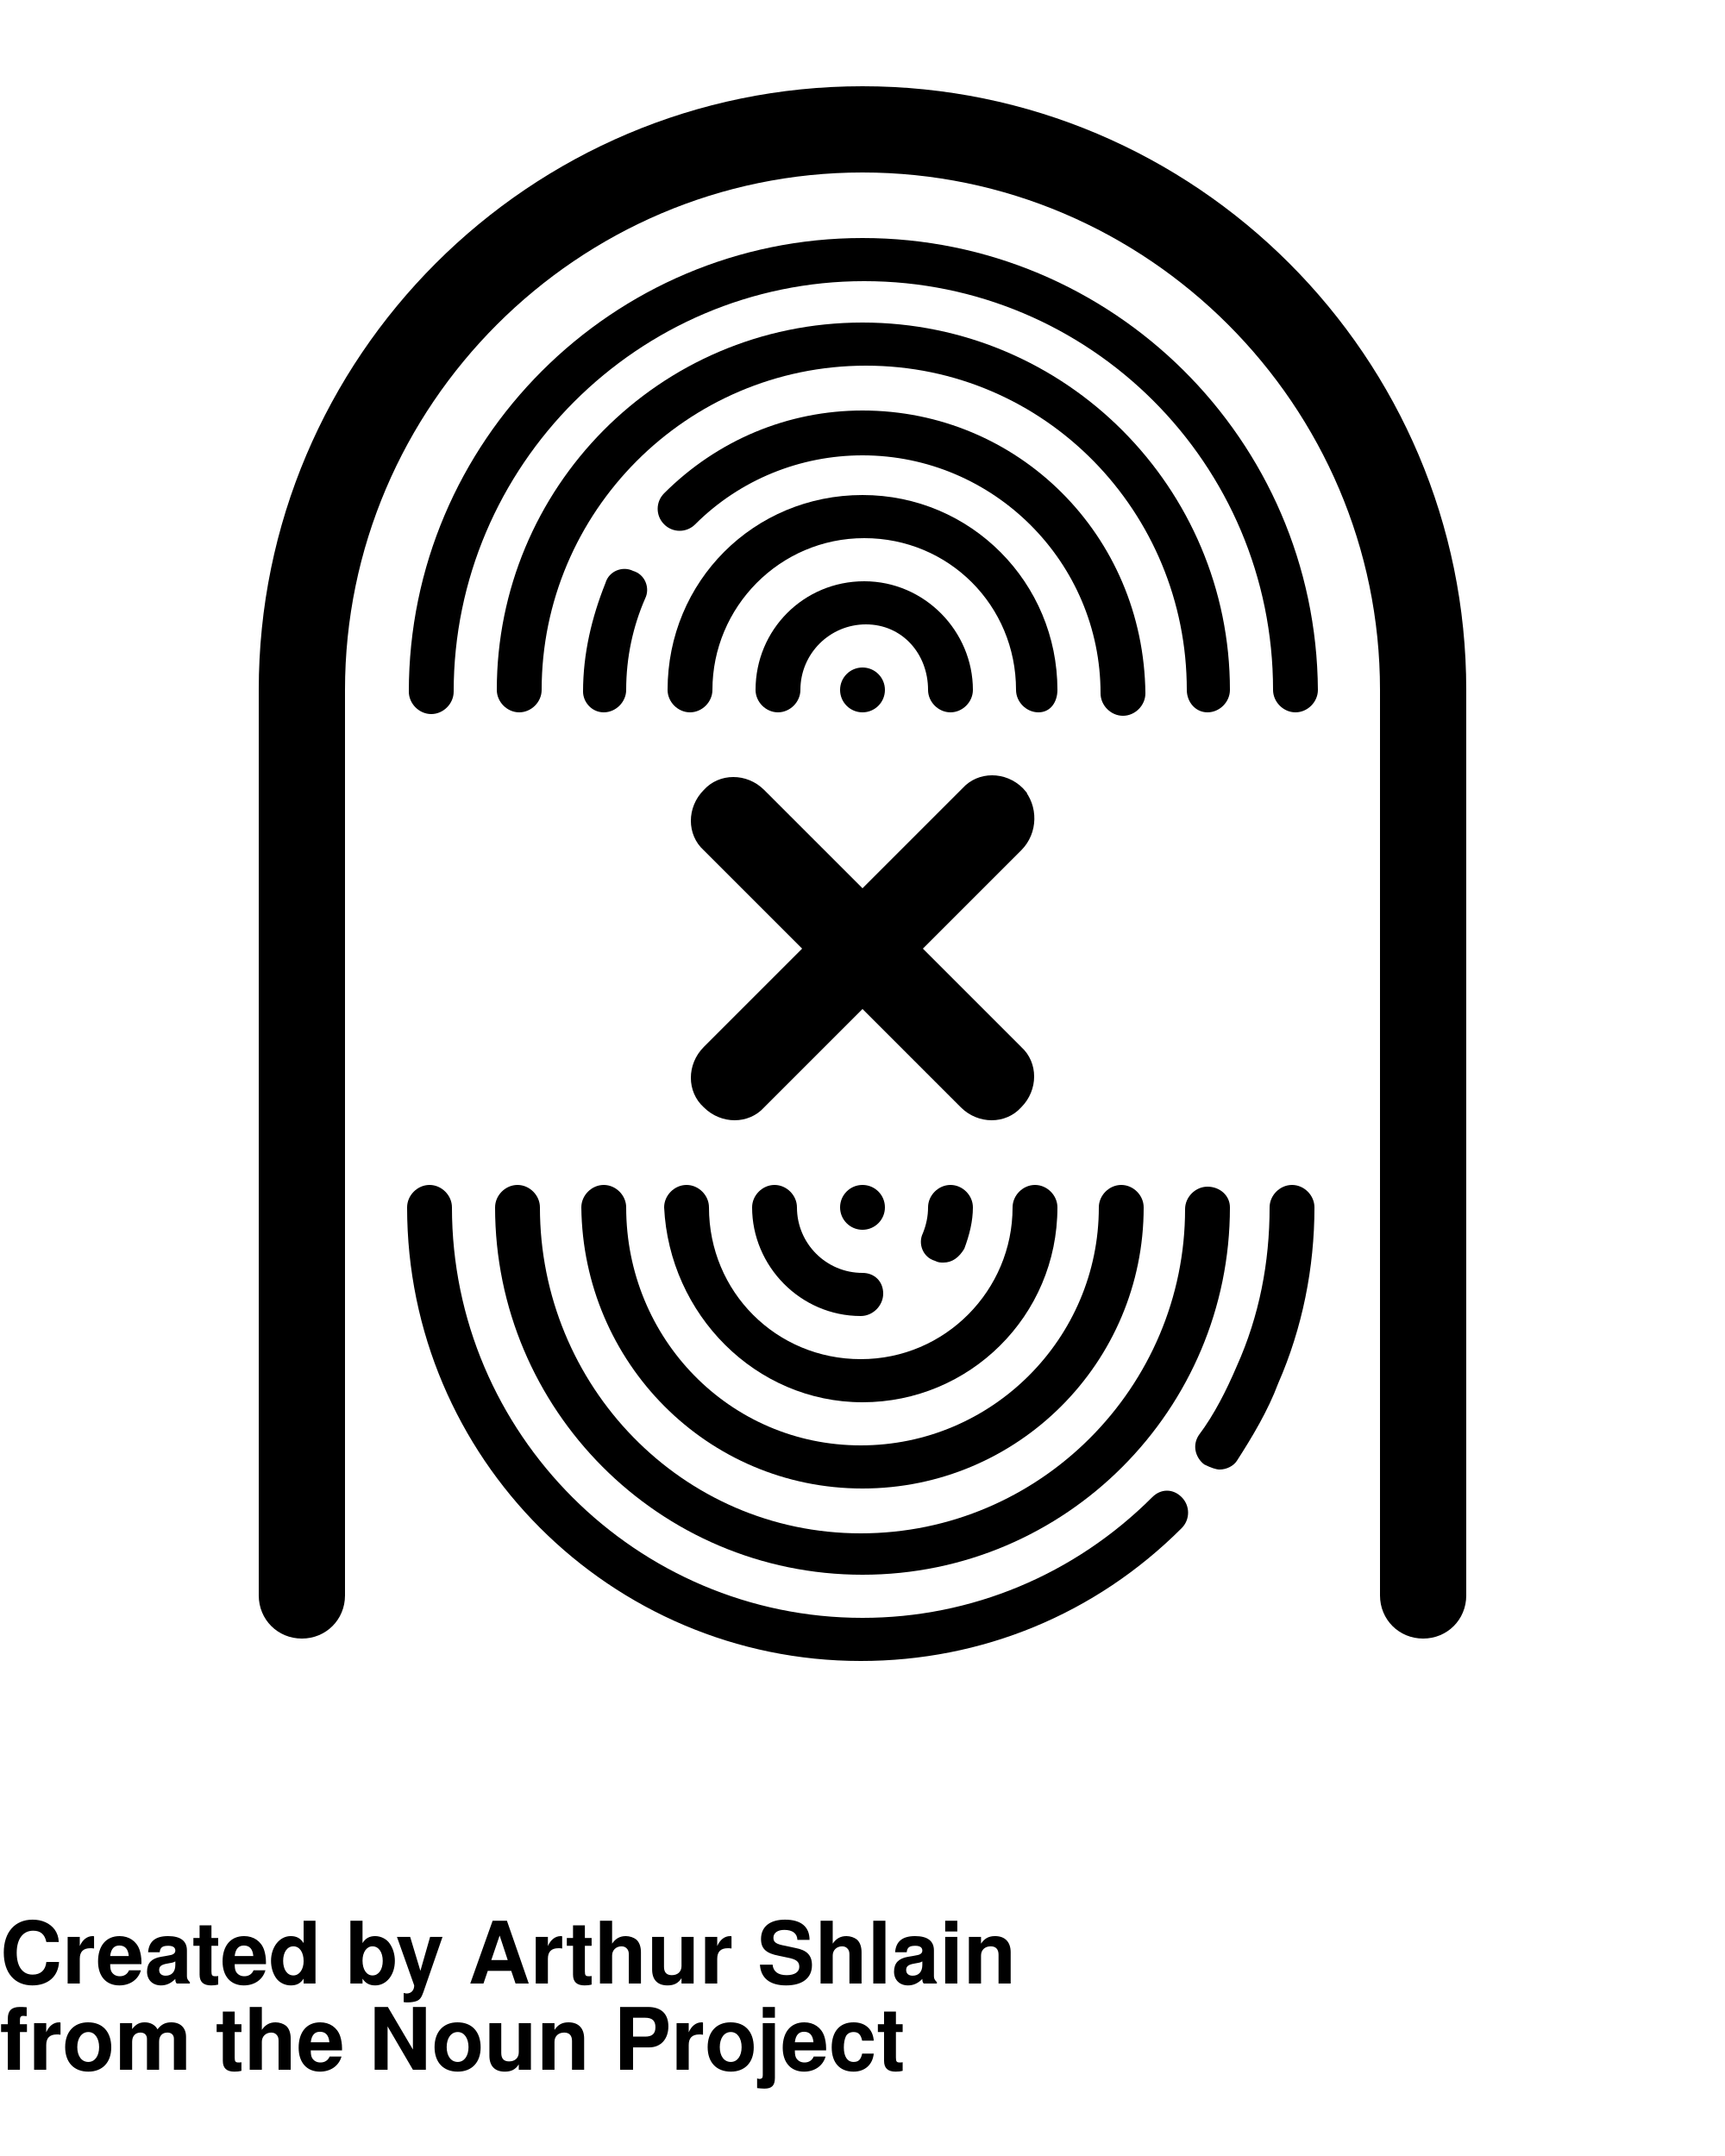
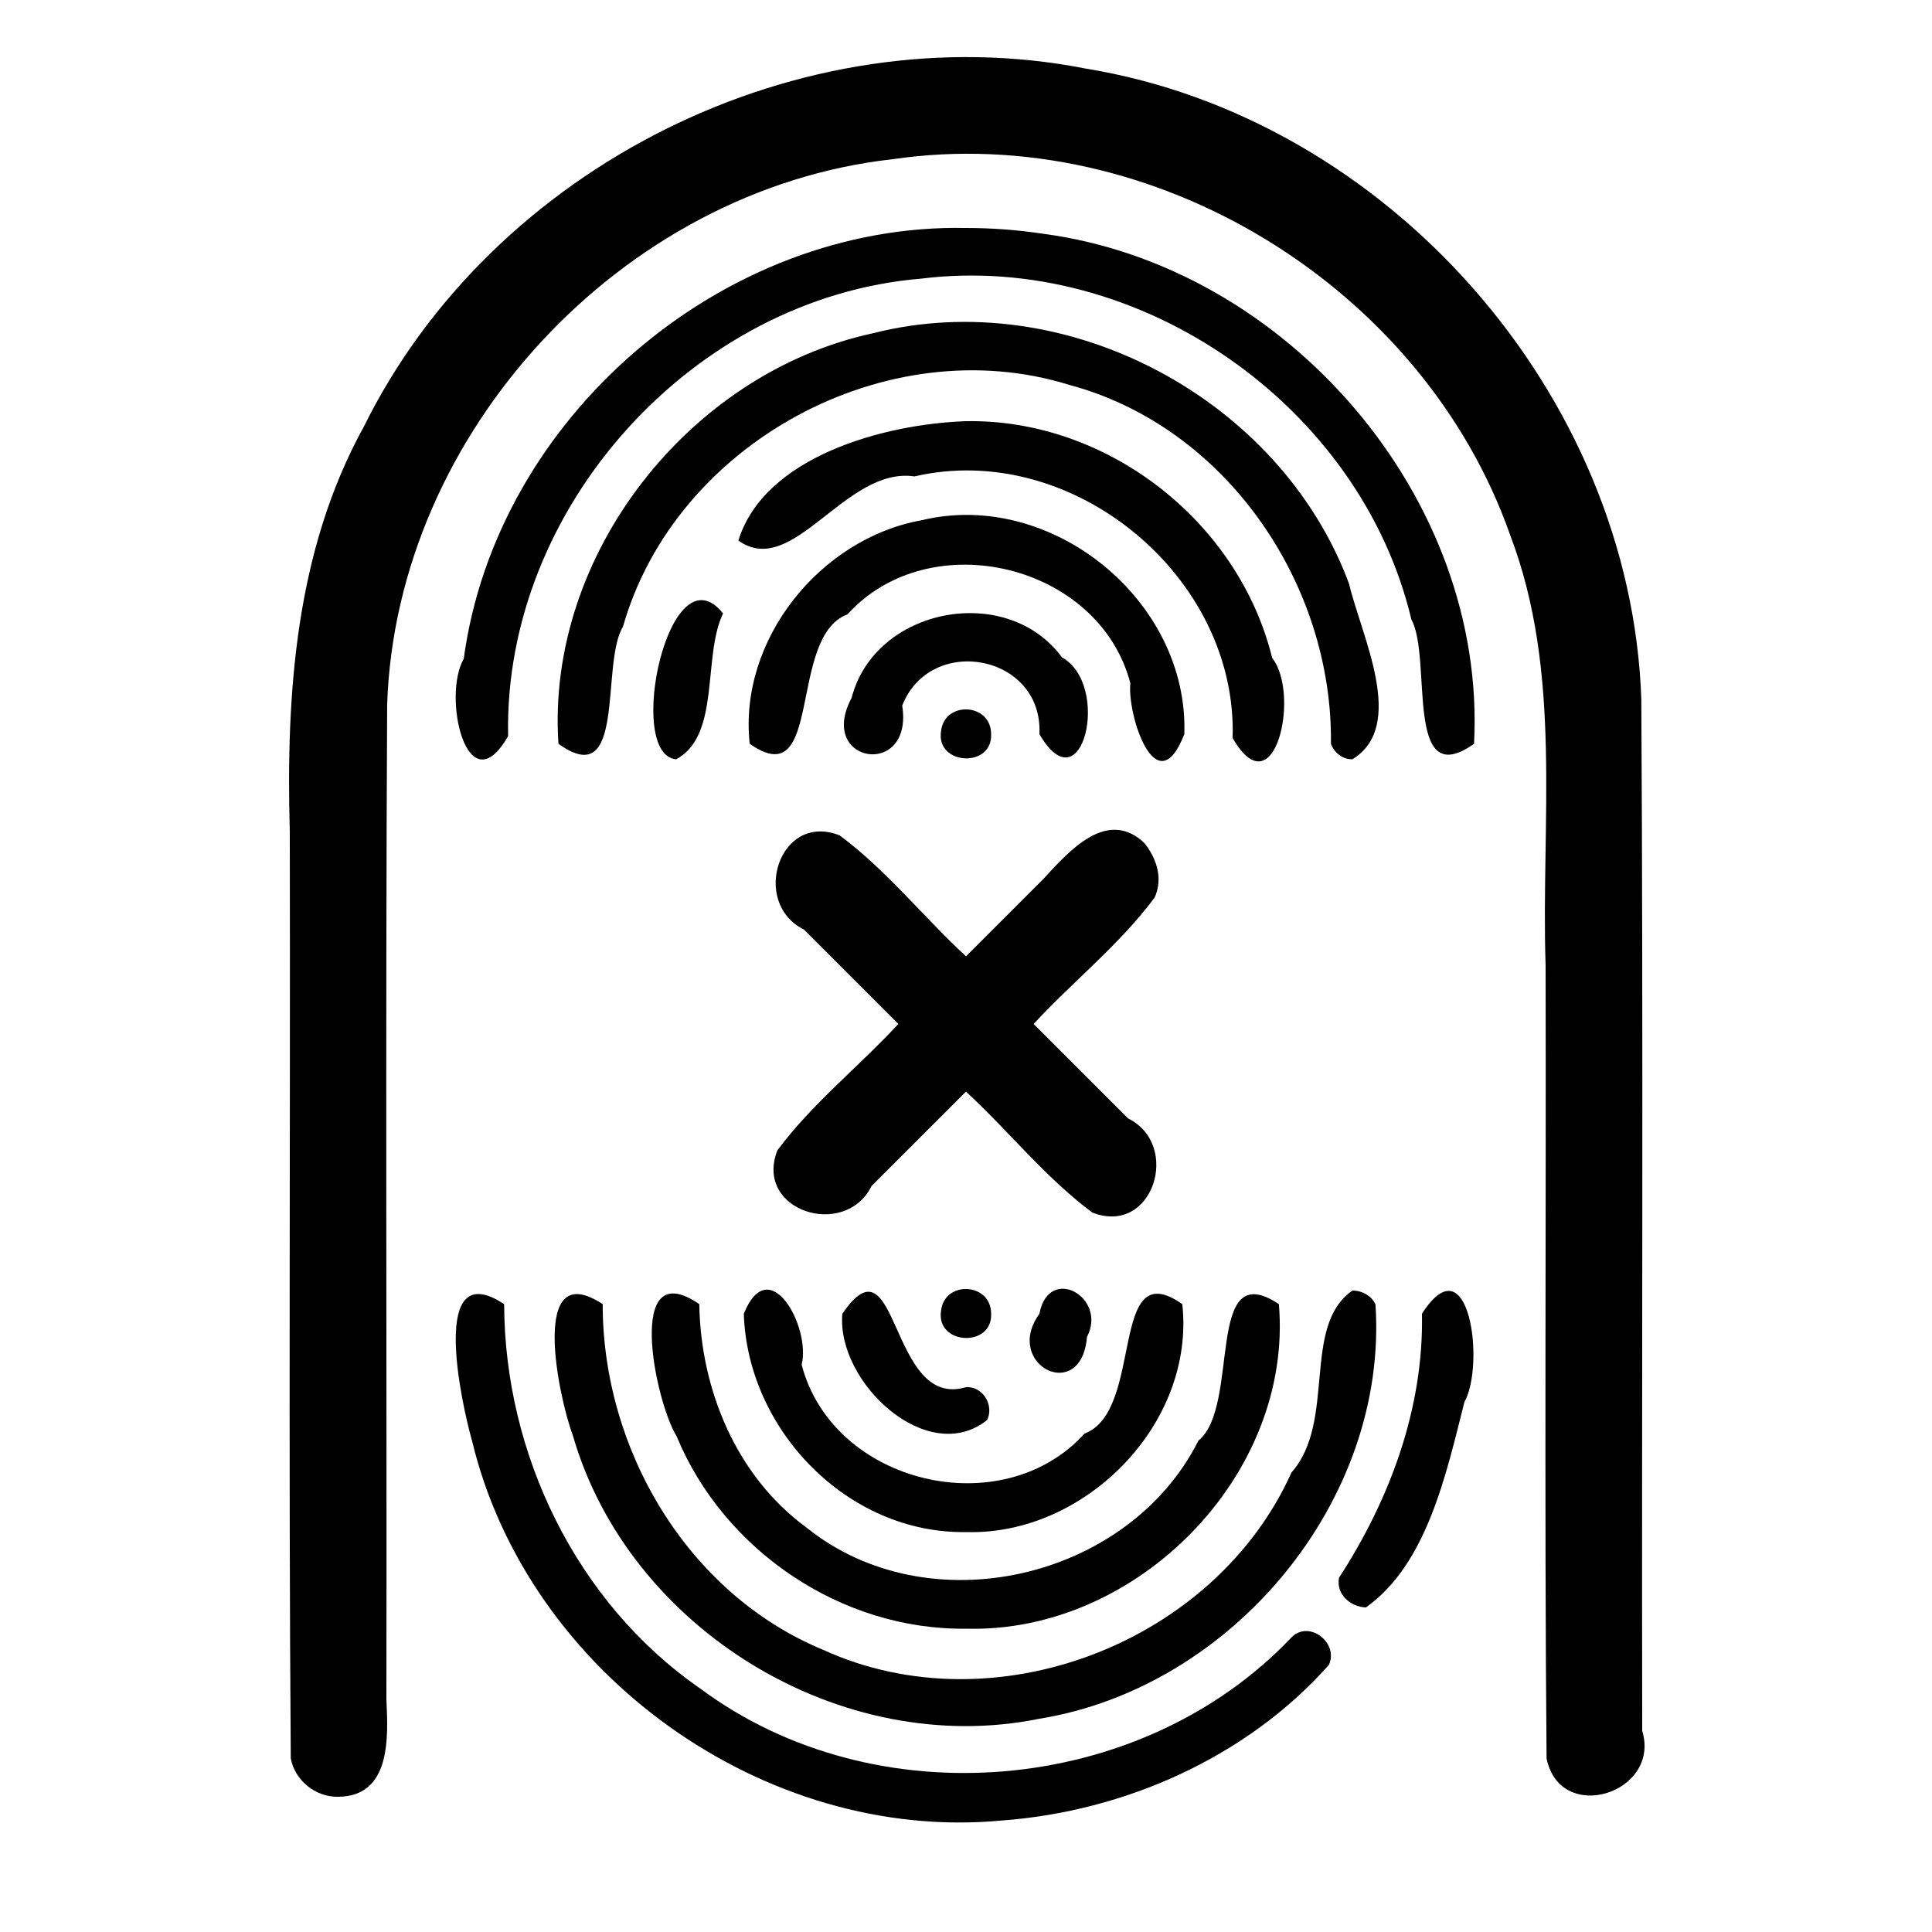
- <svg xmlns="http://www.w3.org/2000/svg" version="1.1" x="0px" y="0px" viewBox="0 0 100 125" enable-background="new 0 0 100 100" xml:space="preserve">
-   <path d="M17.5,95c1.4,0,2.5-1.1,2.5-2.5V40c0-16.5,13.5-30,30-30s30,13.5,30,30v52.5c0,1.4,1.1,2.5,2.5,2.5s2.5-1.1,2.5-2.5V40  C85,20.7,69.3,5,50,5S15,20.7,15,40v52.5C15,93.9,16.1,95,17.5,95z" />
-   <circle cx="50" cy="40" r="1.3" />
-   <path d="M50,13.8c-14.5,0-26.3,11.8-26.3,26.3c0,0.7,0.6,1.3,1.3,1.3s1.3-0.6,1.3-1.3c0-13.1,10.7-23.8,23.8-23.8S73.8,26.9,73.8,40  c0,0.7,0.6,1.3,1.3,1.3s1.3-0.6,1.3-1.3C76.3,25.5,64.5,13.8,50,13.8z" />
-   <path d="M50,23.8c-4.3,0-8.4,1.7-11.5,4.8c-0.5,0.5-0.5,1.3,0,1.8c0.5,0.5,1.3,0.5,1.8,0c2.6-2.6,6.1-4,9.7-4  c7.6,0,13.8,6.2,13.8,13.8c0,0.7,0.6,1.3,1.3,1.3s1.3-0.6,1.3-1.3C66.3,31,59,23.8,50,23.8z" />
-   <path d="M50,86.3c9,0,16.3-7.3,16.3-16.3c0-0.7-0.6-1.3-1.3-1.3s-1.3,0.6-1.3,1.3c0,7.6-6.2,13.8-13.8,13.8S36.3,77.6,36.3,70  c0-0.7-0.6-1.3-1.3-1.3s-1.3,0.6-1.3,1.3C33.8,79,41,86.3,50,86.3z" />
-   <path d="M50,81.3c6.2,0,11.3-5,11.3-11.3c0-0.7-0.6-1.3-1.3-1.3s-1.3,0.6-1.3,1.3c0,4.8-3.9,8.8-8.8,8.8s-8.8-3.9-8.8-8.8  c0-0.7-0.6-1.3-1.3-1.3s-1.3,0.6-1.3,1.3C38.8,76.2,43.8,81.3,50,81.3z" />
-   <path d="M53.8,40c0,0.7,0.6,1.3,1.3,1.3s1.3-0.6,1.3-1.3c0-3.4-2.8-6.3-6.3-6.3s-6.3,2.8-6.3,6.3c0,0.7,0.6,1.3,1.3,1.3  s1.3-0.6,1.3-1.3c0-2.1,1.7-3.8,3.8-3.8S53.8,37.9,53.8,40z" />
-   <path d="M50,73.8c-2.1,0-3.8-1.7-3.8-3.8c0-0.7-0.6-1.3-1.3-1.3s-1.3,0.6-1.3,1.3c0,3.4,2.8,6.3,6.3,6.3c0.7,0,1.3-0.6,1.3-1.3  S50.7,73.8,50,73.8z" />
-   <path d="M66.8,86.8c-4.5,4.5-10.5,7-16.8,7c-13.1,0-23.8-10.7-23.8-23.8c0-0.7-0.6-1.3-1.3-1.3s-1.3,0.6-1.3,1.3  c0,14.5,11.8,26.3,26.3,26.3c7,0,13.6-2.7,18.6-7.7c0.5-0.5,0.5-1.3,0-1.8S67.3,86.3,66.8,86.8z" />
-   <path d="M70.7,85.2c0.4,0,0.8-0.2,1-0.5c0.9-1.4,1.8-2.9,2.4-4.5c0,0,0,0,0,0c1.4-3.2,2.1-6.7,2.1-10.2c0-0.7-0.6-1.3-1.3-1.3  s-1.3,0.6-1.3,1.3c0,3.2-0.6,6.3-1.9,9.2c0,0,0,0,0,0c-0.6,1.4-1.3,2.8-2.2,4c-0.4,0.6-0.2,1.3,0.3,1.7  C70.2,85.1,70.5,85.2,70.7,85.2z" />
-   <path d="M59.3,45.7c-1-1-2.6-1-3.5,0L50,51.5l-5.7-5.7c-1-1-2.6-1-3.5,0c-1,1-1,2.6,0,3.5l5.7,5.7l-5.7,5.7c-1,1-1,2.6,0,3.5  c1,1,2.6,1,3.5,0l5.7-5.7l5.7,5.7c1,1,2.6,1,3.5,0c1-1,1-2.6,0-3.5L53.5,55l5.7-5.7C60.2,48.3,60.2,46.7,59.3,45.7  C58.3,44.8,60.2,46.7,59.3,45.7z" />
-   <circle cx="50" cy="70" r="1.3" />
-   <path d="M53.8,70c0,0.5-0.1,1-0.3,1.5c-0.3,0.6,0,1.4,0.7,1.6c0.2,0.1,0.3,0.1,0.5,0.1c0.5,0,0.9-0.3,1.2-0.8  c0.3-0.8,0.5-1.6,0.5-2.4c0-0.7-0.6-1.3-1.3-1.3S53.8,69.3,53.8,70z" />
-   <path d="M70,68.8c-0.7,0-1.3,0.6-1.3,1.3c0,10.3-8.4,18.8-18.8,18.8S31.3,80.3,31.3,70c0-0.7-0.6-1.3-1.3-1.3s-1.3,0.6-1.3,1.3  c0,11.7,9.5,21.3,21.3,21.3S71.3,81.7,71.3,70C71.3,69.3,70.7,68.8,70,68.8z" />
-   <path d="M35,41.3c0.7,0,1.3-0.6,1.3-1.3c0-1.9,0.4-3.7,1.1-5.3c0.3-0.6,0-1.4-0.7-1.6c-0.6-0.3-1.4,0-1.6,0.7  c-0.8,2-1.3,4.1-1.3,6.3C33.8,40.7,34.3,41.3,35,41.3z" />
-   <path d="M61.3,40c0-6.2-5-11.3-11.3-11.3s-11.3,5-11.3,11.3c0,0.7,0.6,1.3,1.3,1.3s1.3-0.6,1.3-1.3c0-4.8,3.9-8.8,8.8-8.8  s8.8,3.9,8.8,8.8c0,0.7,0.6,1.3,1.3,1.3S61.3,40.7,61.3,40z" />
-   <path d="M70,41.3c0.7,0,1.3-0.6,1.3-1.3c0-11.7-9.5-21.3-21.3-21.3S28.8,28.3,28.8,40c0,0.7,0.6,1.3,1.3,1.3s1.3-0.6,1.3-1.3  c0-10.3,8.4-18.8,18.8-18.8S68.8,29.7,68.8,40C68.8,40.7,69.3,41.3,70,41.3z" />
-   <text x="0" y="115" fill="#000000" font-size="5px" font-weight="bold" font-family="'Helvetica Neue', Helvetica, Arial-Unicode, Arial, Sans-serif">Created by Arthur Shlain</text>
-   <text x="0" y="120" fill="#000000" font-size="5px" font-weight="bold" font-family="'Helvetica Neue', Helvetica, Arial-Unicode, Arial, Sans-serif">from the Noun Project</text>
+ <svg xmlns="http://www.w3.org/2000/svg" id="svg36" xml:space="preserve" enable-background="new 0 0 100 100" viewBox="0 0 100 100" y="0px" x="0px" version="1.1" width="100" height="100">
+   <defs id="defs40" />
+   <path style="fill:#000000;fill-opacity:1" d="m 17.5,93 c 2.741,-0.015 2.595,-3.071 2.5,-5.031 0.026,-17.169 -0.052,-34.339 0.039,-51.507 C 20.512,22.381 32.199,9.8 46.193,8.242 59.693,6.259 73.673,14.872 78.172,27.712 80.886,34.837 79.759,42.528 80,49.965 c 0.033,13.681 -0.067,27.368 0.05,41.045 0.698,3.462 5.932,1.81 4.95,-1.43 -0.03,-17.792 0.06,-35.587 -0.046,-53.378 C 84.42,20.384 71.797,6.092 56.188,3.548 41.427,0.651 25.489,8.613 18.835,22.079 15.294,28.494 14.8,35.895 15,43.062 c 0.033,15.982 -0.067,31.97 0.05,47.947 0.205,1.144 1.291,2.018 2.45,1.991 z" id="path2" />
+   <path style="fill:#000000;fill-opacity:1" d="m 51.3,38 c 0.075,1.765 -2.844,1.616 -2.594,-0.13 C 48.86,36.257 51.302,36.372 51.3,38 Z" id="circle4" />
+   <path style="fill:#000000;fill-opacity:1" d="M 50,11.8 C 37.398,11.543 25.685,21.619 24.004,34.101 22.87,36.048 24.186,41.793 26.3,38.1 26.048,26.273 35.894,15.394 47.674,14.423 c 11.303,-1.406 22.758,6.573 25.381,17.65 1.091,1.968 -0.402,9.013 3.241,6.425 C 76.968,25.754 66.587,13.769 54,12.101 52.676,11.9 51.338,11.8 50,11.8 Z" id="path6" />
+   <path style="fill:#000000;fill-opacity:1" d="m 50,21.8 c -4.282,0.149 -10.444,1.846 -11.781,6.178 2.827,2.031 5.529,-3.848 9.113,-3.319 C 55.494,22.766 64.071,29.832 63.8,38.2 65.96,41.954 67.332,35.945 65.847,34.054 64.108,26.98 57.3,21.674 50,21.8 Z" id="path8" />
+   <path style="fill:#000000;fill-opacity:1" d="M 50,84.3 C 58.831,84.553 66.944,76.36 66.195,67.502 62.331,64.928 64.231,72.781 62.03,74.568 58.402,81.78 48.037,84.16 41.725,79.052 38.1,76.392 36.262,71.904 36.195,67.502 32.332,64.85 33.895,72.509 35.023,74.344 37.47,80.265 43.571,84.384 50,84.3 Z" id="path10" />
+   <path style="fill:#000000;fill-opacity:1" d="M 50,79.3 C 56.165,79.484 61.876,73.693 61.195,67.502 57.362,64.806 59.255,73.036 56.138,74.2 51.862,78.916 43.099,76.811 41.492,70.632 41.982,68.697 39.811,64.732 38.5,68 38.689,74.018 43.878,79.396 50,79.3 Z" id="path12" />
+   <path style="fill:#000000;fill-opacity:1" d="m 53.8,38 c 2.222,3.823 3.731,-2.547 1.168,-3.974 -2.857,-3.89 -9.682,-2.585 -10.887,2.093 -1.829,3.414 3.216,4.205 2.617,0.401 C 48.178,32.779 54.001,33.883 53.8,38 Z" id="path14" />
+   <path style="fill:#000000;fill-opacity:1" d="m 50,71.8 c -3.993,1.201 -3.479,-8.088 -6.4,-3.8 -0.316,3.543 4.409,7.966 7.495,5.498 C 51.464,72.735 50.873,71.742 50,71.8 Z" id="path16" />
+   <path style="fill:#000000;fill-opacity:1" d="M 66.8,84.8 C 59.013,92.953 45.289,94.13 36.242,87.397 29.822,82.952 26.115,75.239 26.095,67.502 22.215,64.941 23.849,72.509 24.43,74.564 27.31,86.584 39.535,95.392 51.857,94.229 58.209,93.759 64.531,90.96 68.781,86.178 69.321,85.014 67.701,83.785 66.8,84.8 Z" id="path18" />
+   <path style="fill:#000000;fill-opacity:1" d="M 70.7,83.2 C 73.872,80.95 74.857,76.268 75.798,72.569 76.886,70.615 76.038,64.196 73.6,68 73.699,72.883 71.935,77.623 69.308,81.662 69.14,82.514 69.9,83.174 70.7,83.2 Z" id="path20" />
+   <path style="fill:#000000;fill-opacity:1" d="M 59.3,43.7 C 57.345,41.749 55.334,44.05 54.01,45.49 52.674,46.826 51.337,48.163 50,49.5 47.788,47.453 45.871,45.027 43.458,43.237 40.32,42.011 38.835,46.742 41.614,48.114 43.242,49.742 44.871,51.371 46.5,53 c -2.047,2.212 -4.473,4.129 -6.263,6.542 -1.227,3.138 3.504,4.623 4.876,1.844 C 46.742,59.758 48.371,58.129 50,56.5 c 2.212,2.047 4.129,4.473 6.542,6.263 3.138,1.227 4.623,-3.504 1.844,-4.876 C 56.758,56.258 55.129,54.629 53.5,53 55.548,50.787 57.974,48.87 59.764,46.456 60.523,44.761 58.87,43.294 59.3,43.7 Z" id="path22" />
+   <path style="fill:#000000;fill-opacity:1" d="m 51.3,68 c 0.075,1.765 -2.844,1.616 -2.594,-0.13 C 48.86,66.257 51.302,66.372 51.3,68 Z" id="circle24" />
+   <path style="fill:#000000;fill-opacity:1" d="m 53.8,68 c -1.902,2.631 2.165,4.706 2.462,1.2 C 57.334,67.146 54.284,65.425 53.8,68 Z" id="path26" />
+   <path style="fill:#000000;fill-opacity:1" d="m 70,66.8 c -2.65,1.837 -0.814,6.763 -3.151,9.414 C 62.862,85.079 51.449,89.436 42.606,85.395 35.553,82.475 31.19,74.992 31.195,67.502 27.378,64.989 28.895,72.287 29.654,74.31 32.553,84.334 43.538,91.042 53.78,88.965 63.77,87.358 71.868,77.671 71.195,67.517 70.989,67.063 70.488,66.794 70,66.8 Z" id="path28" />
+   <path style="fill:#000000;fill-opacity:1" d="m 35,39.3 c 2.31,-1.245 1.348,-5.3 2.425,-7.55 C 34.628,28.277 32.329,39.077 35,39.3 Z" id="path30" />
+   <path style="fill:#000000;fill-opacity:1" d="M 61.3,38 C 61.539,31.09 54.425,25.304 47.706,26.927 42.44,27.872 38.216,33.135 38.805,38.498 42.638,41.194 40.745,32.964 43.862,31.8 48.138,27.084 56.901,29.189 58.508,35.368 58.329,36.991 59.856,41.71 61.3,38 Z" id="path32" />
+   <path style="fill:#000000;fill-opacity:1" d="M 70,39.3 C 72.837,37.569 70.457,32.903 69.827,30.216 66.257,20.601 55.138,14.718 45.184,17.249 35.663,19.3 28.254,28.743 28.905,38.498 c 3.537,2.551 2.164,-4.141 3.339,-6.058 2.703,-9.513 13.664,-15.452 23.093,-12.521 8.13,2.172 13.655,10.316 13.552,18.579 0.16,0.459 0.614,0.814 1.111,0.802 z" id="path34" />
</svg>
